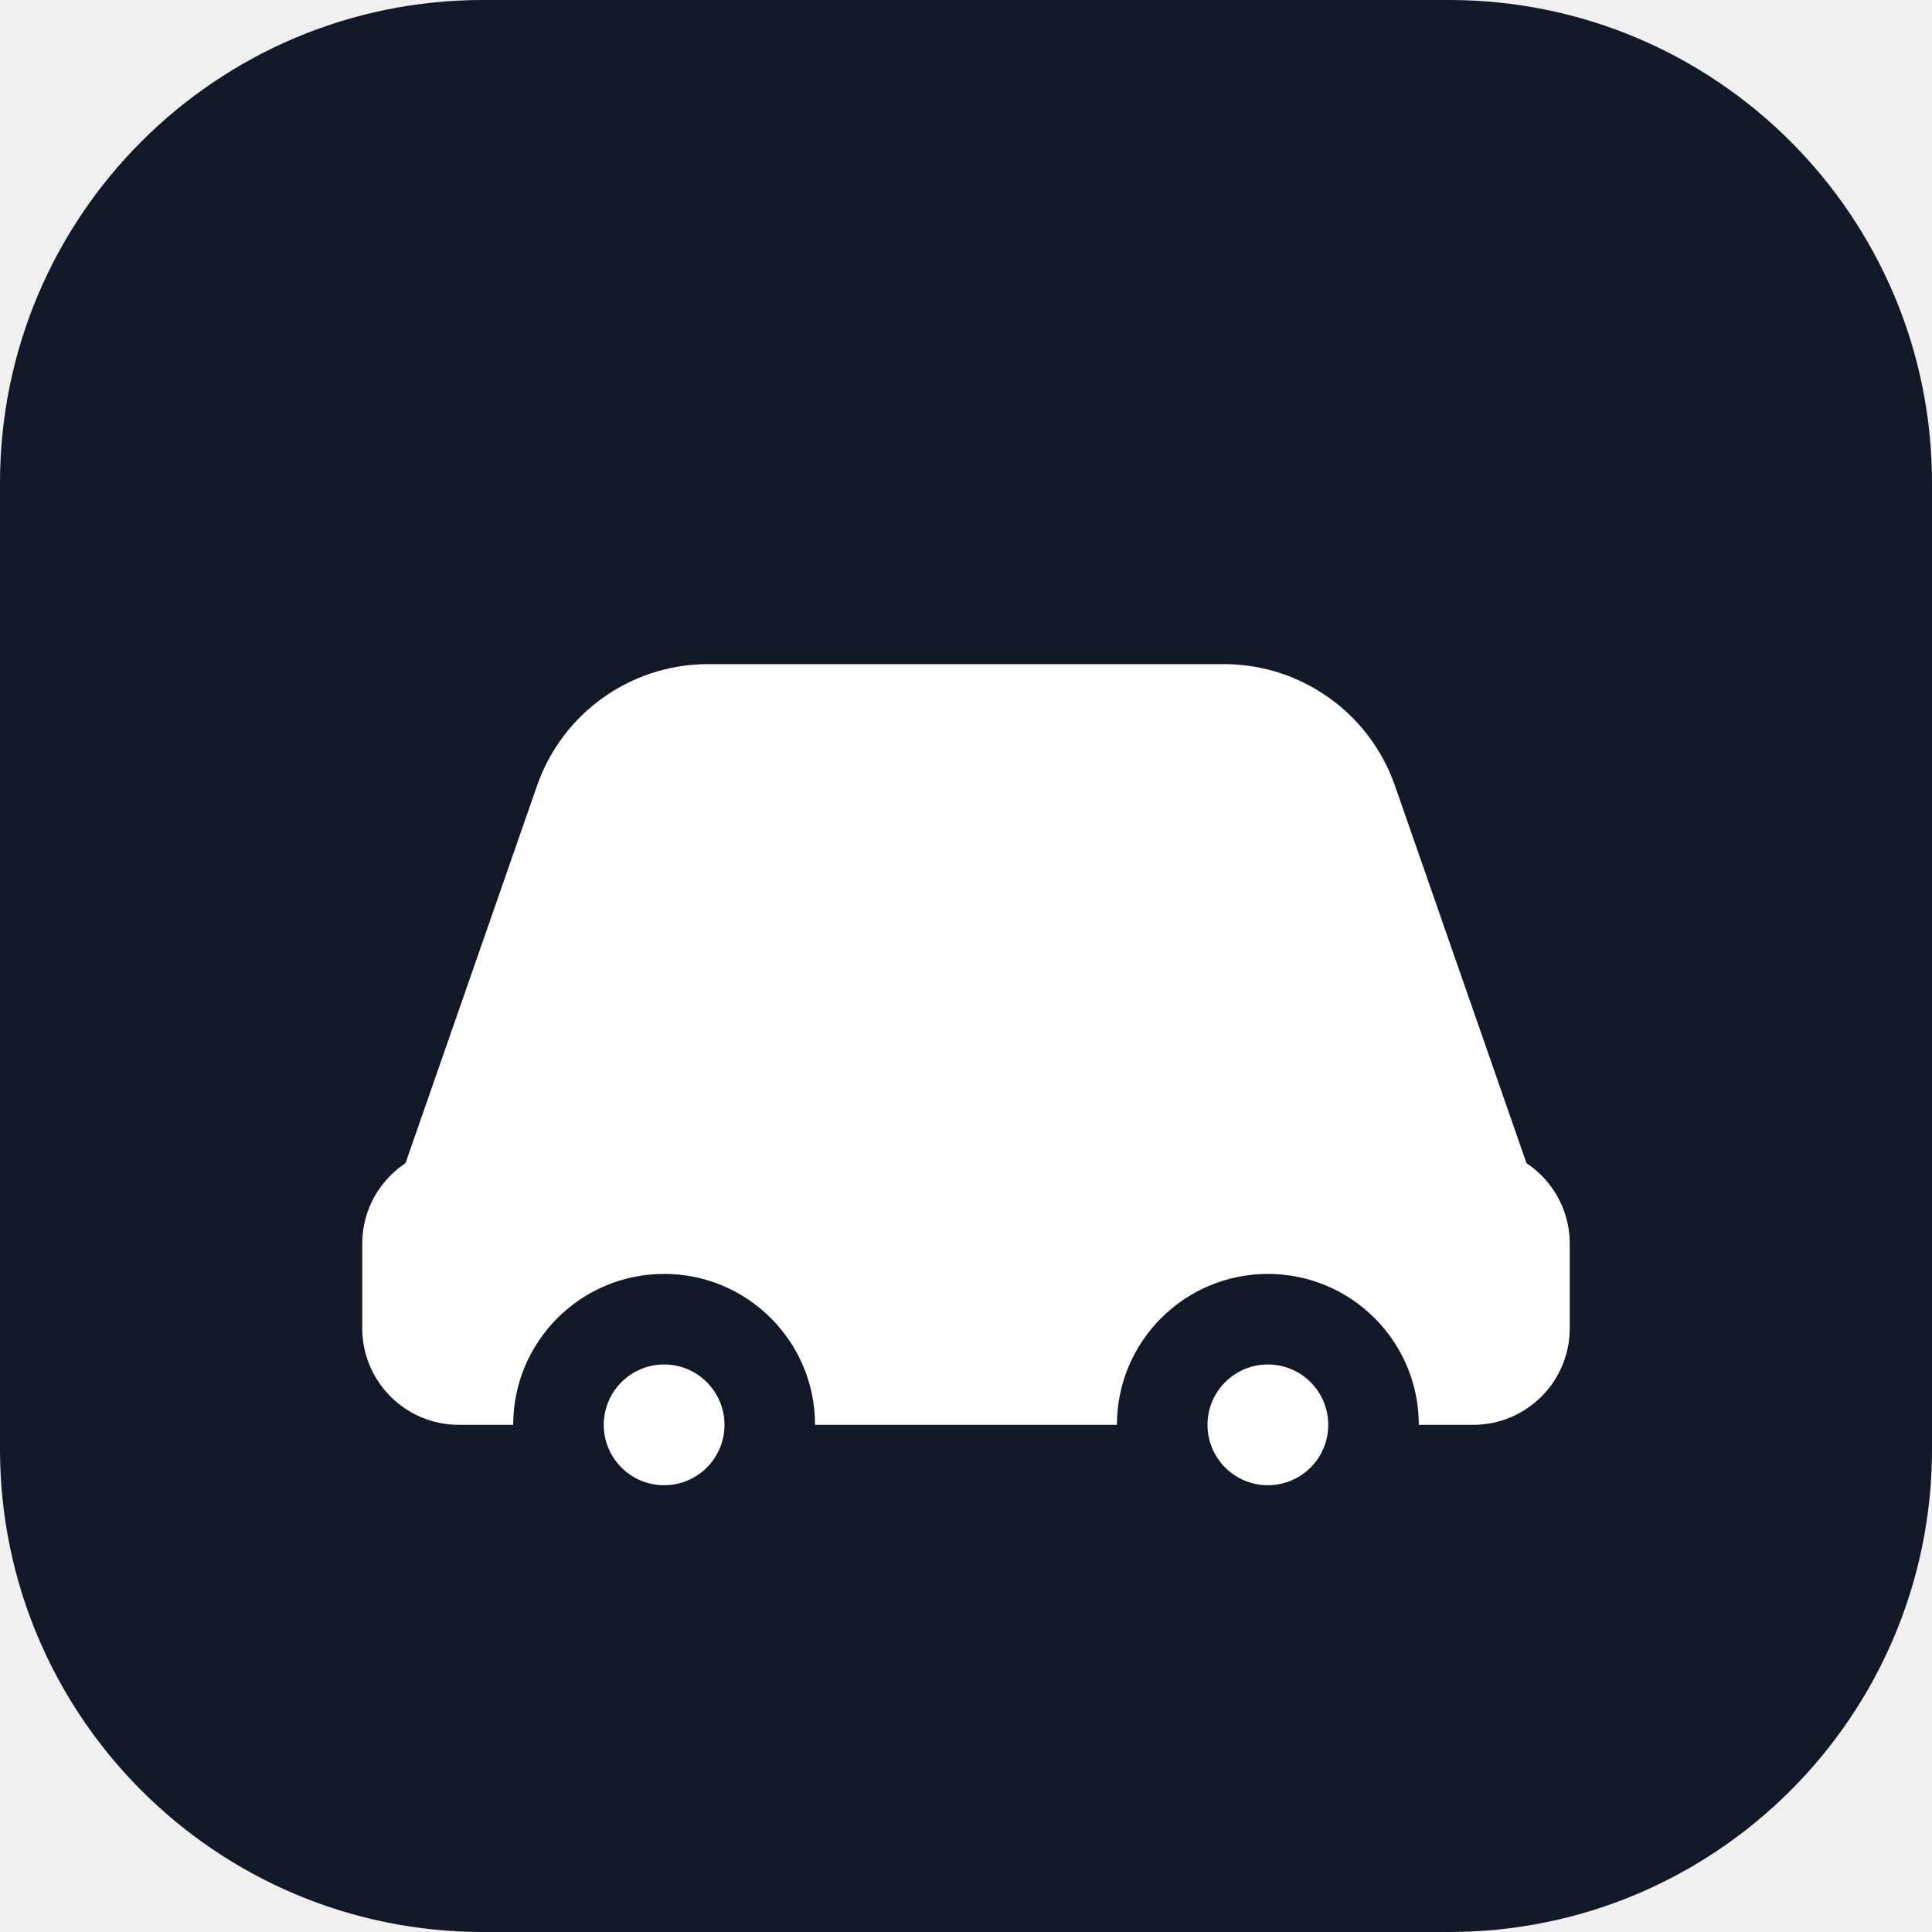
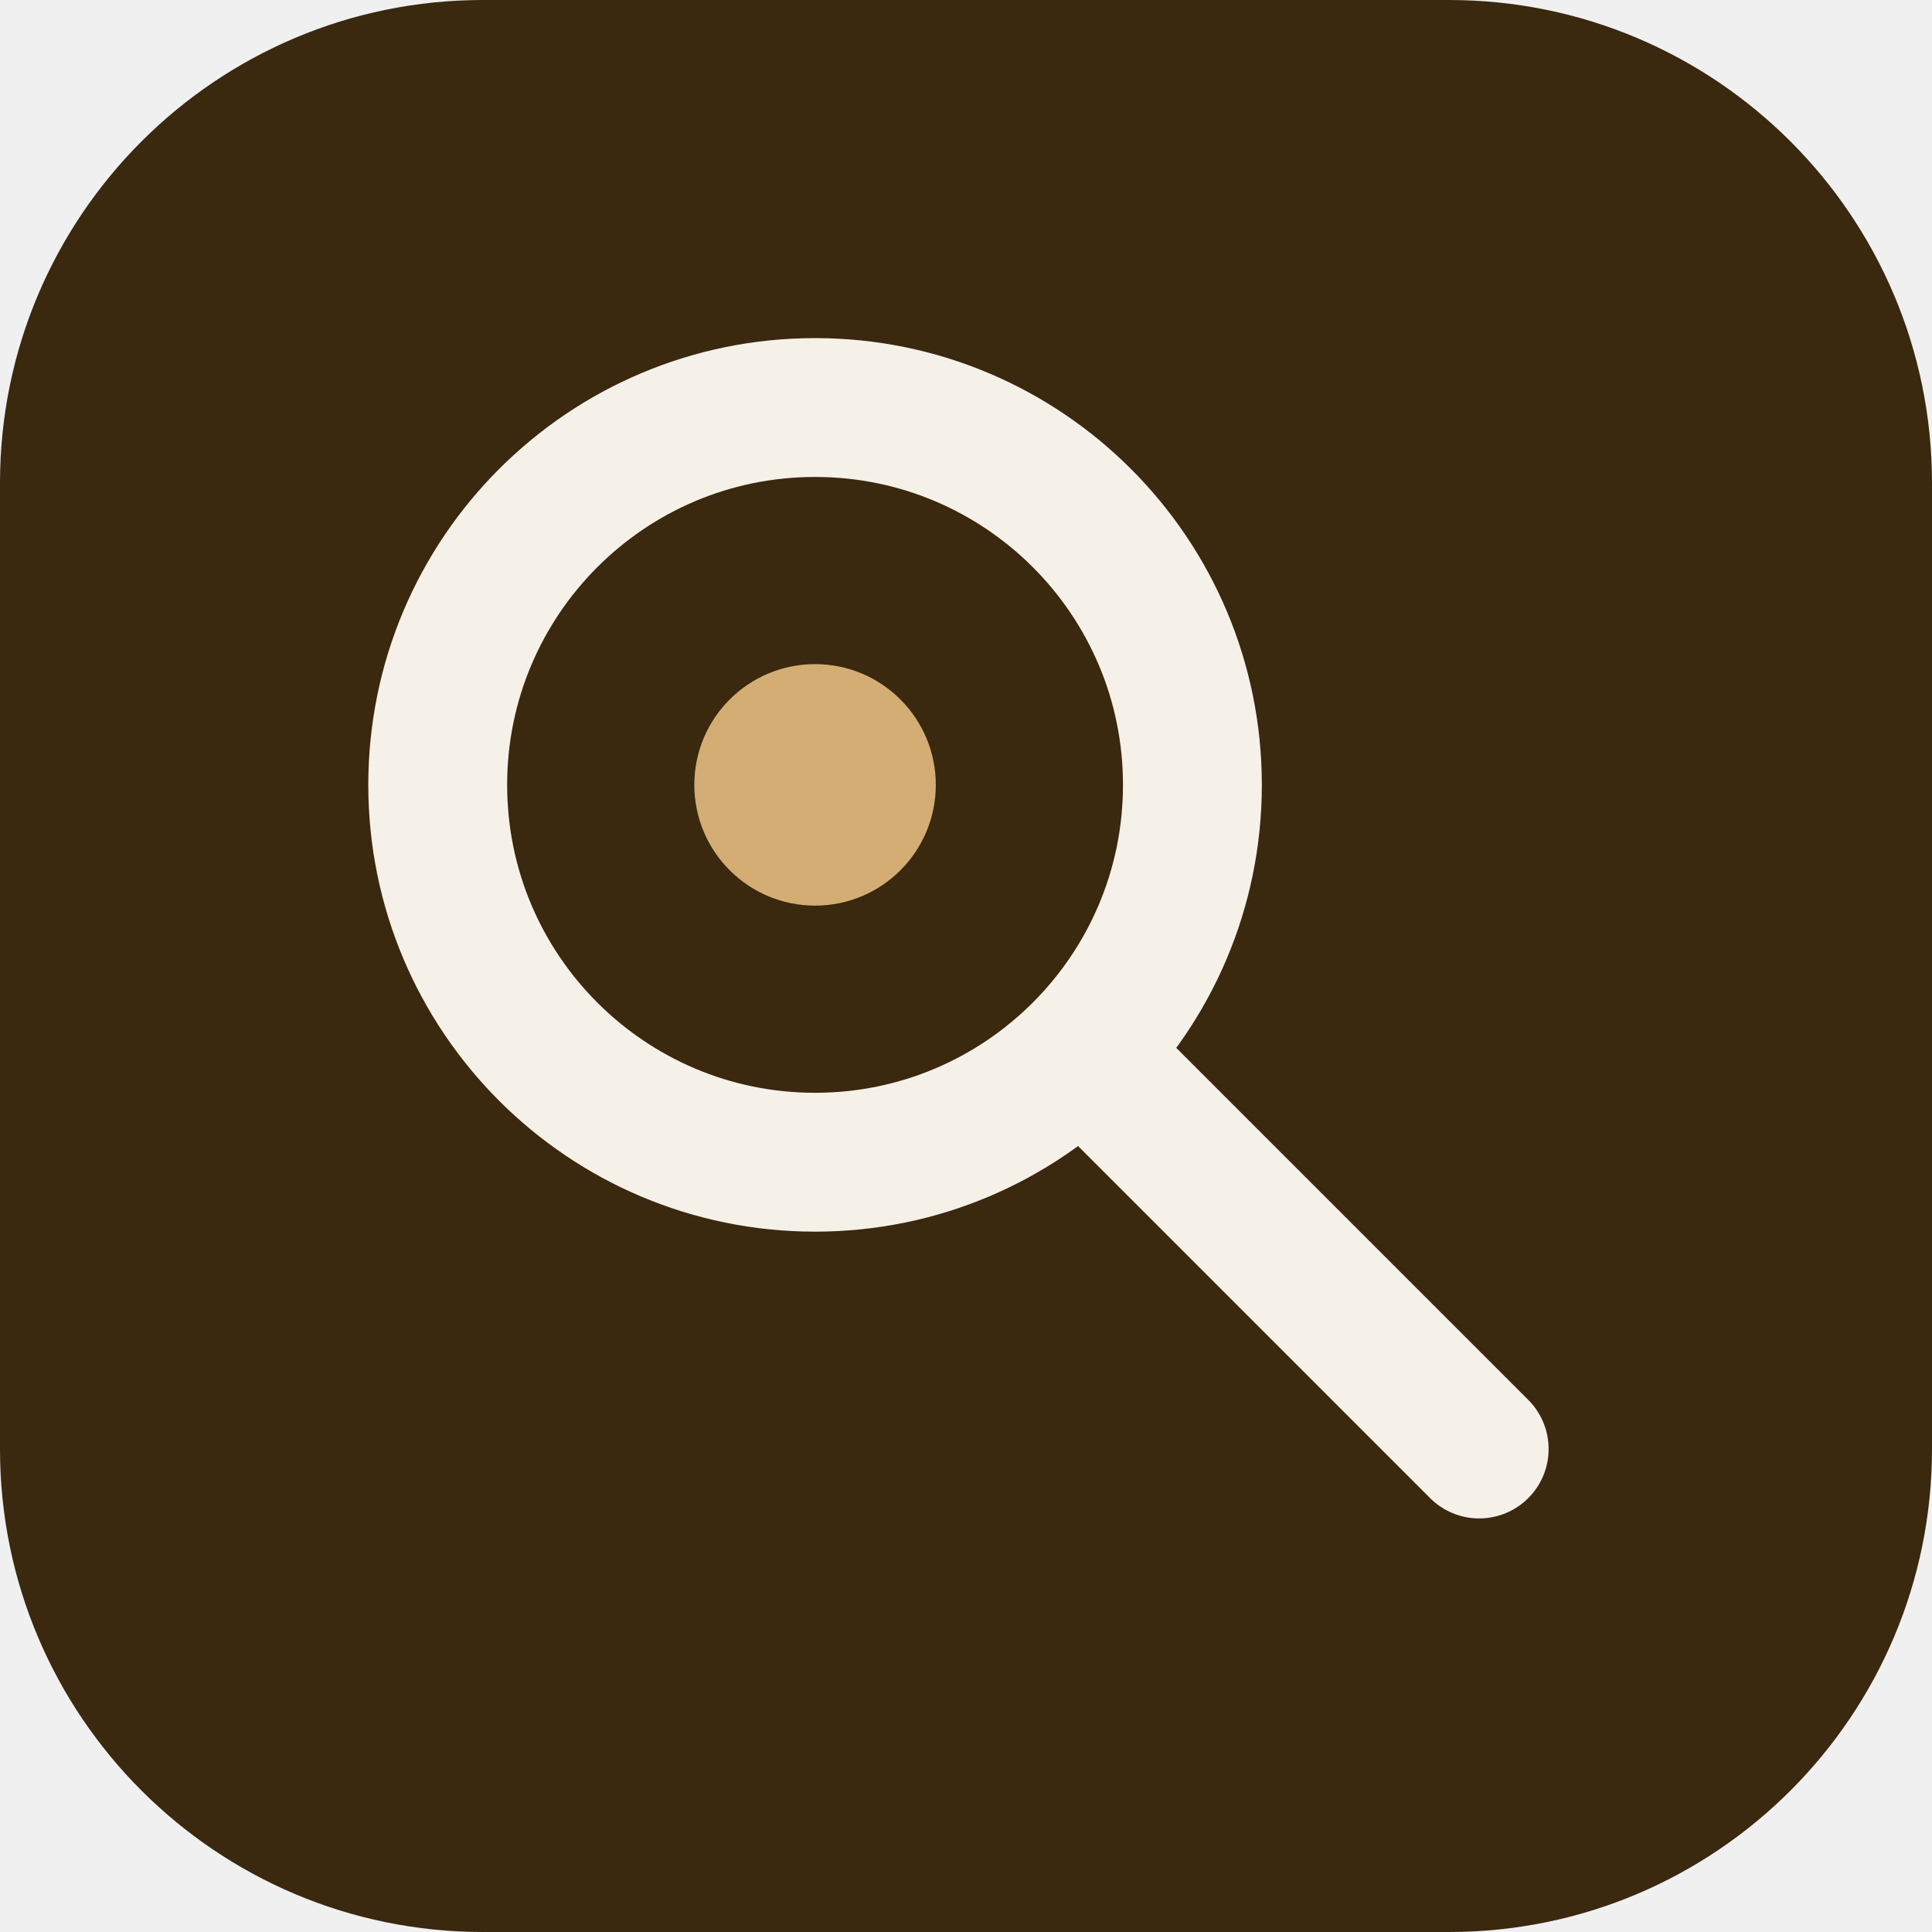
<svg xmlns="http://www.w3.org/2000/svg" viewBox="0 0 32 32">
-   <rect width="32" height="32" rx="8" fill="#111827" />
-   <path fill="#ffffff" d="M6.6 19.6 8.9 13a3 3 0 0 1 2.8-2h8.6a3 3 0 0 1 2.8 2l2.3 6.6a1.5 1.5 0 0 1-1.4 2H8a1.5 1.5 0 0 1-1.4-2Z" />
-   <rect x="6" y="19" width="20" height="4.6" rx="1.6" fill="#ffffff" />
-   <circle cx="11" cy="23.6" r="2.5" fill="#111827" />
-   <circle cx="21" cy="23.6" r="2.5" fill="#111827" />
-   <circle cx="11" cy="23.6" r="1" fill="#ffffff" />
-   <circle cx="21" cy="23.6" r="1" fill="#ffffff" />
+   <rect width="32" height="32" rx="8" fill="#3A280F" />
+   <circle cx="13.5" cy="13" r="6.25" fill="none" stroke="#F5F1E8" stroke-width="2.3" />
+   <circle cx="13.5" cy="13" r="2" fill="#D3AD74" />
+   <path d="M18.2 17.7 L24.5 24" stroke="#F5F1E8" stroke-width="2.3" stroke-linecap="round" />
</svg>
